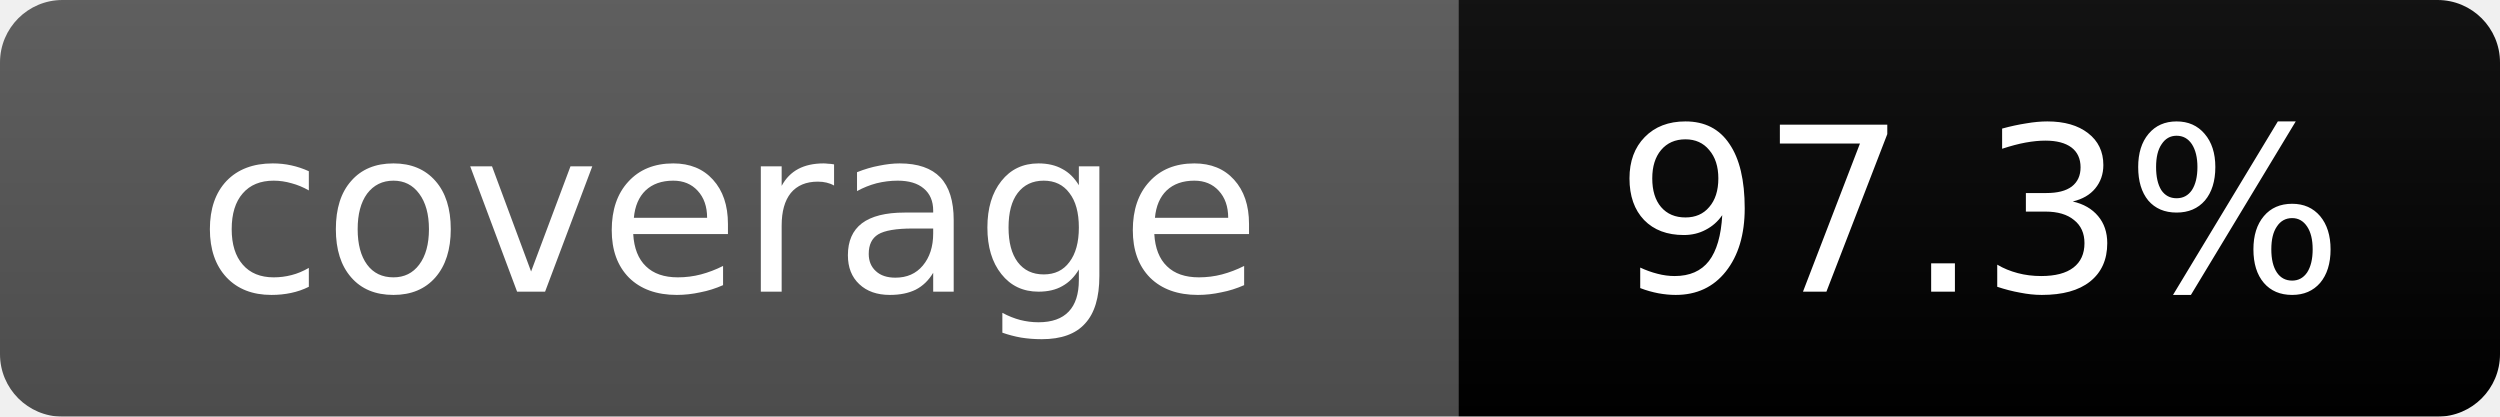
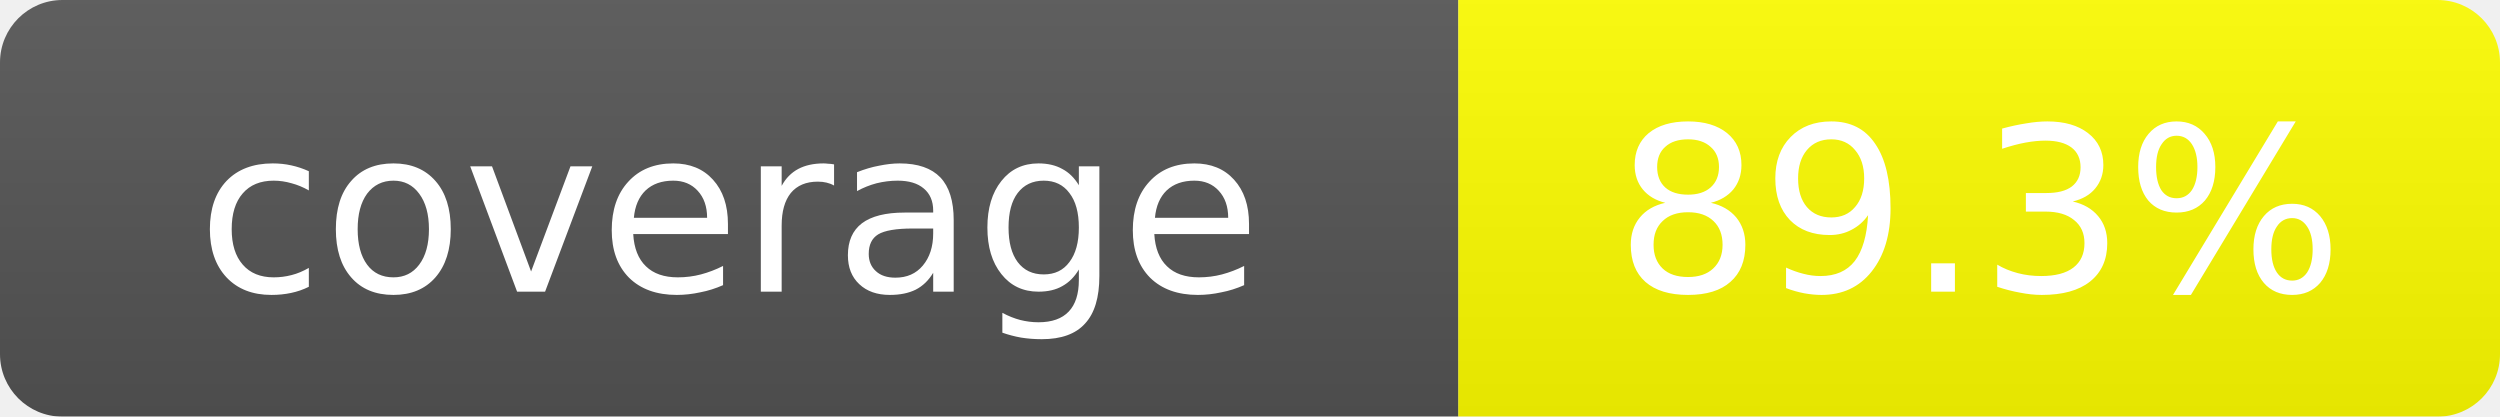
<svg xmlns="http://www.w3.org/2000/svg" width="120" height="20">
  <linearGradient id="b" x2="0" y2="100%">
    <stop offset="0" stop-color="#bbb" stop-opacity=".1" />
    <stop offset="1" stop-opacity=".1" />
  </linearGradient>
  <mask id="a">
    <rect width="120" height="20" rx="3" fill="#fff" />
  </mask>
  <g mask="url(#a)">
    <rect width="70" height="20" fill="#555" />
-     <rect x="70" width="50" height="20" fill="brightgreen" />
+     <rect x="70" width="50" height="20" fill="yellow" />
    <rect width="120" height="20" fill="url(#b)" />
  </g>
  <g fill="#fff" text-anchor="middle" font-family="DejaVu Sans,Verdana,Geneva,sans-serif" font-size="11">
    <text x="35" y="14">coverage</text>
-     <text x="95" y="14">97.3%</text>
+     <text x="95" y="14">89.3%</text>
  </g>
</svg>
